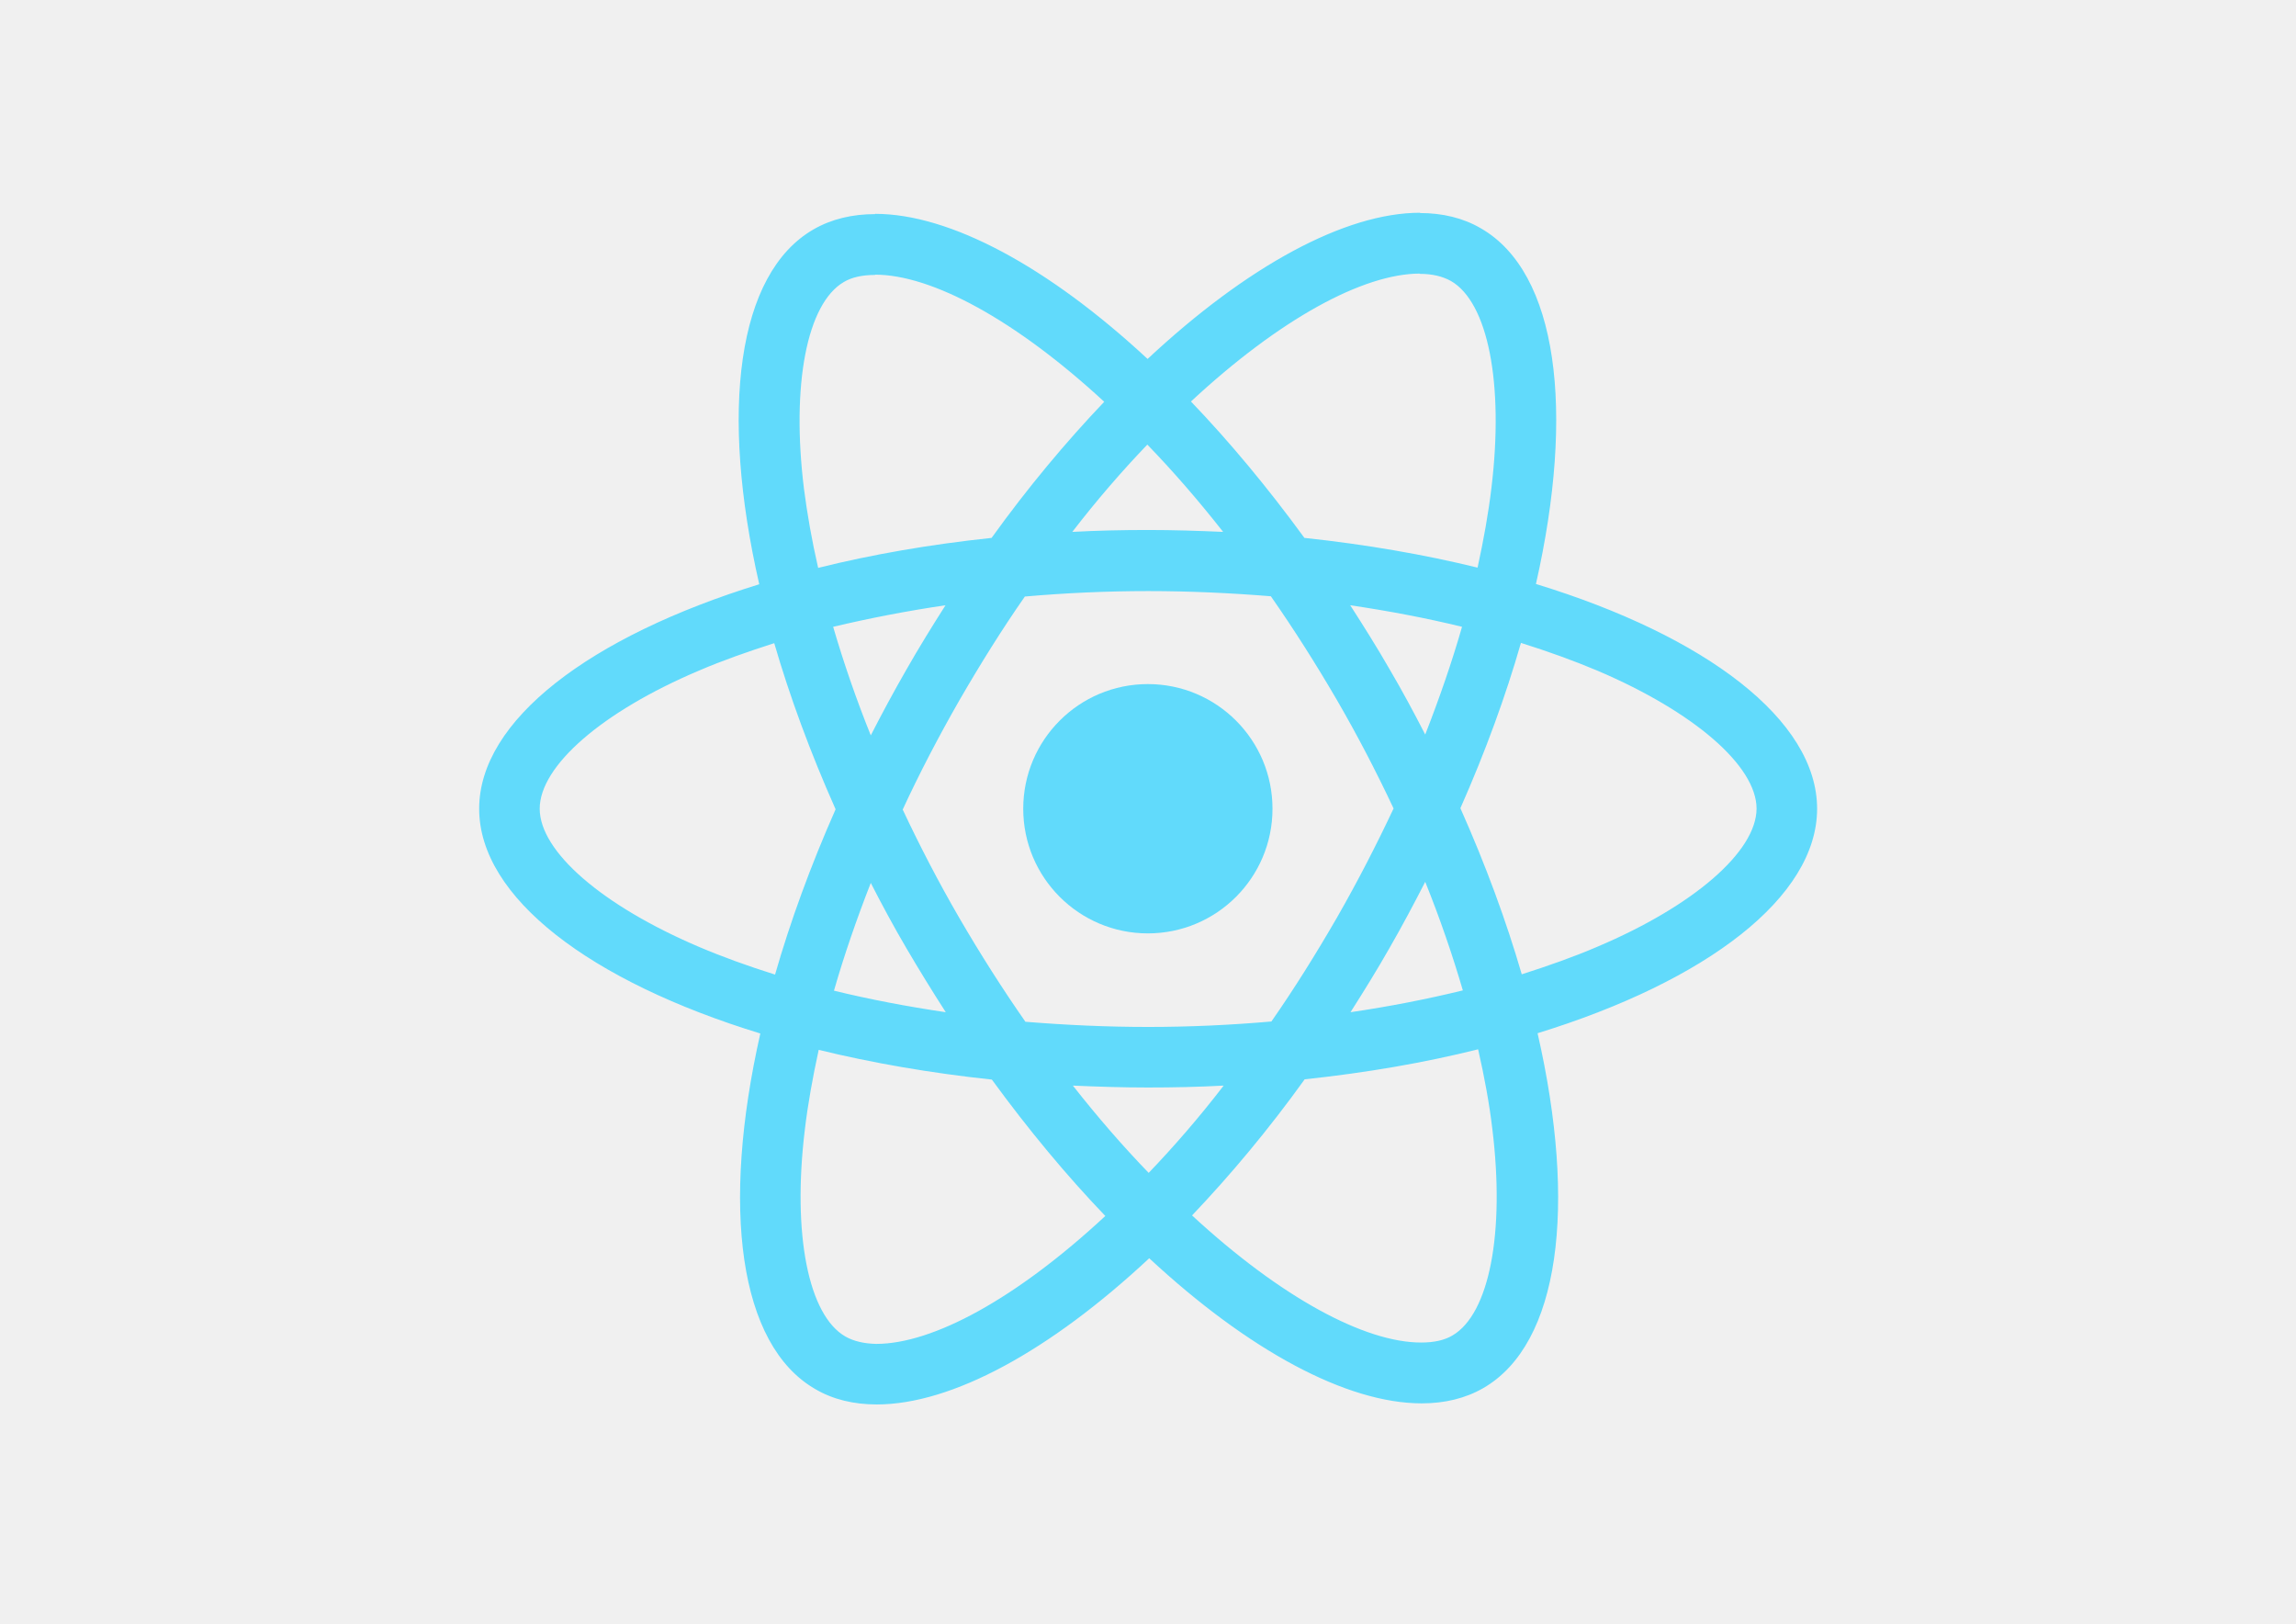
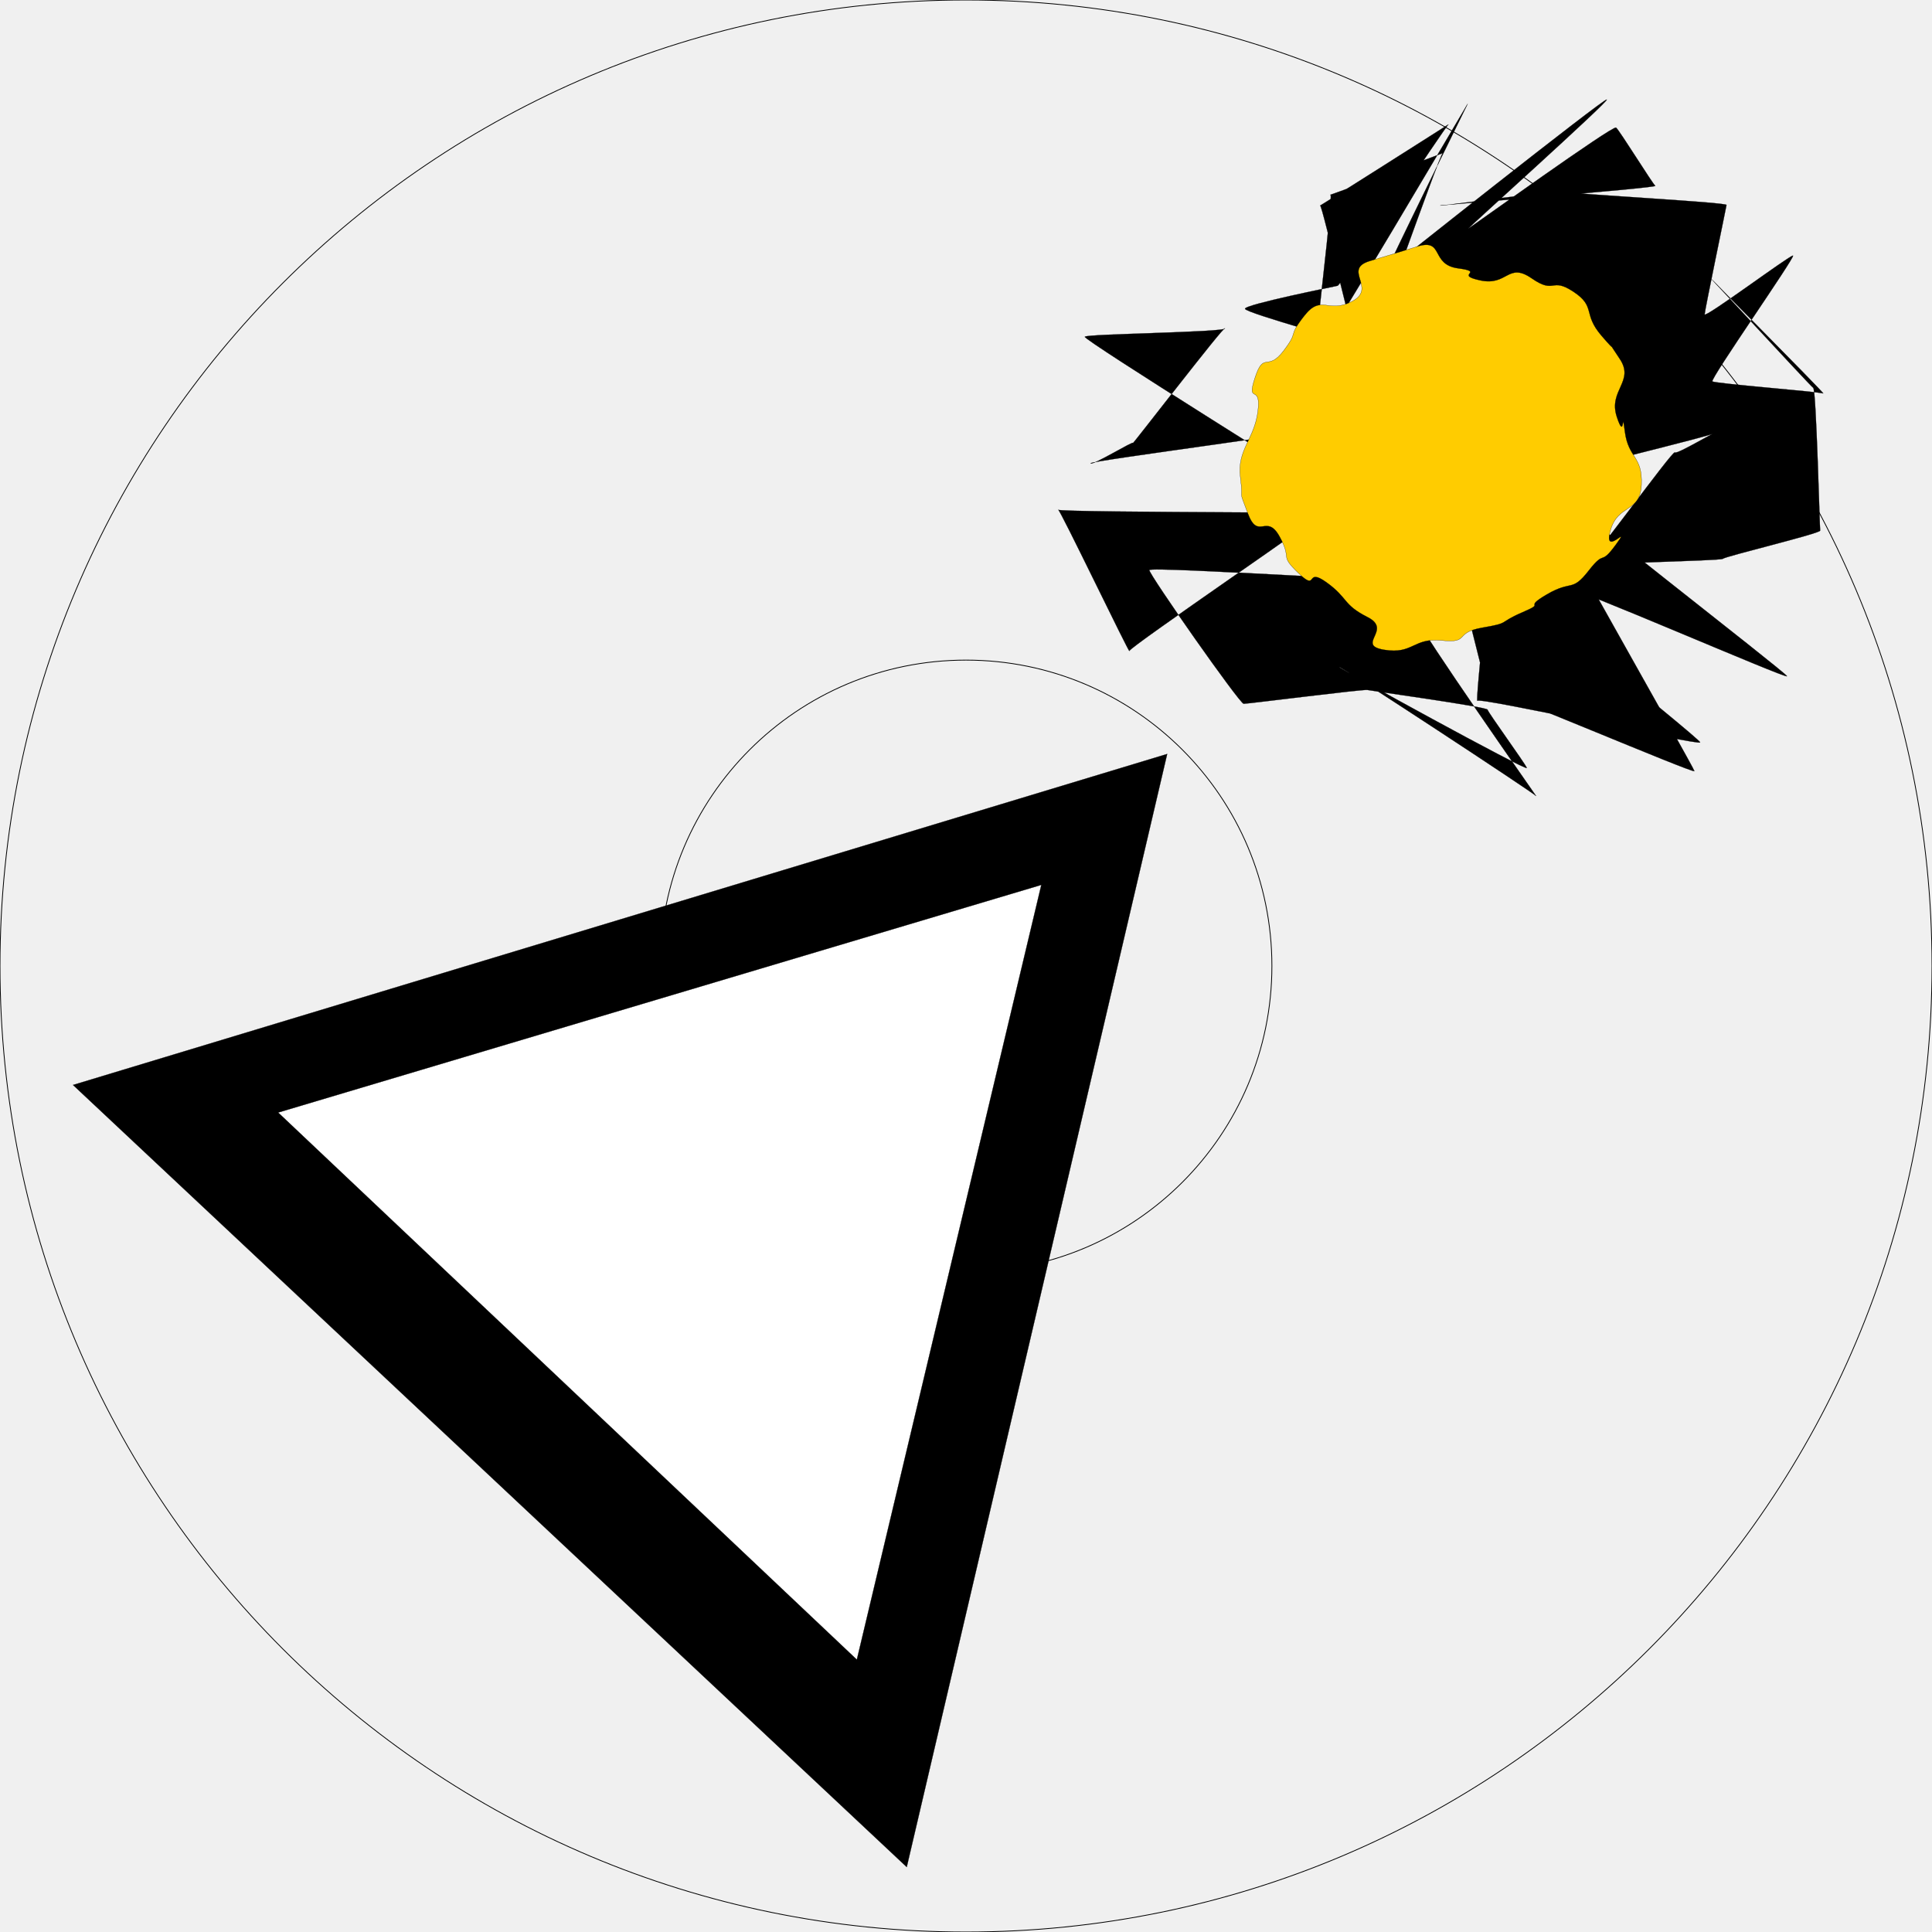
- <svg xmlns="http://www.w3.org/2000/svg" viewBox="0 0 841.9 595.3">
-   <g fill="#61DAFB">
-     <path d="M666.3 296.5c0-32.5-40.7-63.3-103.1-82.4 14.4-63.6 8-114.2-20.2-130.4-6.5-3.8-14.1-5.6-22.4-5.6v22.3c4.6 0 8.3.9 11.4 2.6 13.6 7.8 19.5 37.5 14.9 75.7-1.1 9.4-2.9 19.3-5.1 29.4-19.6-4.8-41-8.5-63.5-10.9-13.5-18.5-27.5-35.3-41.6-50 32.6-30.3 63.2-46.9 84-46.9V78c-27.5 0-63.5 19.6-99.9 53.6-36.4-33.8-72.4-53.2-99.9-53.2v22.3c20.7 0 51.4 16.5 84 46.6-14 14.7-28 31.4-41.3 49.9-22.6 2.4-44 6.1-63.6 11-2.3-10-4-19.7-5.2-29-4.7-38.2 1.1-67.9 14.6-75.8 3-1.8 6.9-2.6 11.5-2.6V78.5c-8.4 0-16 1.8-22.6 5.6-28.1 16.2-34.4 66.7-19.9 130.1-62.2 19.2-102.7 49.9-102.7 82.3 0 32.5 40.7 63.3 103.1 82.4-14.4 63.6-8 114.2 20.2 130.4 6.5 3.8 14.1 5.6 22.5 5.6 27.5 0 63.5-19.6 99.9-53.6 36.4 33.8 72.4 53.2 99.9 53.2 8.4 0 16-1.8 22.6-5.6 28.1-16.2 34.4-66.7 19.9-130.1 62-19.1 102.5-49.9 102.5-82.3zm-130.2-66.7c-3.7 12.9-8.3 26.2-13.5 39.5-4.1-8-8.4-16-13.1-24-4.6-8-9.5-15.8-14.4-23.4 14.2 2.1 27.9 4.7 41 7.9zm-45.8 106.5c-7.8 13.5-15.8 26.3-24.1 38.2-14.9 1.3-30 2-45.2 2-15.1 0-30.2-.7-45-1.9-8.3-11.9-16.4-24.6-24.2-38-7.6-13.1-14.5-26.4-20.8-39.8 6.2-13.4 13.2-26.8 20.7-39.9 7.8-13.5 15.8-26.3 24.1-38.2 14.9-1.3 30-2 45.2-2 15.1 0 30.2.7 45 1.9 8.3 11.9 16.4 24.6 24.2 38 7.6 13.1 14.5 26.4 20.8 39.8-6.3 13.4-13.2 26.8-20.7 39.9zm32.3-13c5.4 13.4 10 26.8 13.8 39.8-13.1 3.2-26.9 5.9-41.2 8 4.9-7.7 9.8-15.6 14.4-23.7 4.6-8 8.9-16.1 13-24.1zM421.2 430c-9.3-9.6-18.6-20.3-27.8-32 9 .4 18.2.7 27.5.7 9.4 0 18.7-.2 27.8-.7-9 11.7-18.3 22.4-27.5 32zm-74.4-58.9c-14.2-2.1-27.9-4.7-41-7.9 3.7-12.9 8.3-26.2 13.5-39.5 4.1 8 8.4 16 13.1 24 4.7 8 9.5 15.8 14.4 23.4zM420.7 163c9.3 9.6 18.6 20.3 27.8 32-9-.4-18.2-.7-27.5-.7-9.4 0-18.7.2-27.8.7 9-11.7 18.3-22.4 27.5-32zm-74 58.9c-4.9 7.7-9.8 15.6-14.4 23.7-4.6 8-8.9 16-13 24-5.4-13.4-10-26.8-13.8-39.8 13.1-3.1 26.9-5.8 41.2-7.9zm-90.5 125.2c-35.4-15.1-58.3-34.9-58.3-50.6 0-15.7 22.9-35.6 58.3-50.6 8.6-3.7 18-7 27.7-10.1 5.7 19.6 13.2 40 22.5 60.9-9.2 20.8-16.6 41.1-22.2 60.6-9.9-3.1-19.3-6.5-28-10.2zM310 490c-13.6-7.8-19.5-37.5-14.9-75.7 1.1-9.4 2.9-19.3 5.1-29.4 19.6 4.8 41 8.5 63.5 10.9 13.5 18.5 27.5 35.3 41.6 50-32.6 30.3-63.2 46.9-84 46.9-4.5-.1-8.3-1-11.3-2.7zm237.2-76.2c4.7 38.2-1.1 67.9-14.6 75.8-3 1.8-6.9 2.6-11.5 2.6-20.7 0-51.4-16.5-84-46.6 14-14.7 28-31.4 41.3-49.9 22.6-2.4 44-6.1 63.6-11 2.3 10.1 4.1 19.8 5.2 29.1zm38.5-66.7c-8.6 3.7-18 7-27.7 10.1-5.7-19.6-13.2-40-22.5-60.9 9.2-20.8 16.6-41.1 22.2-60.6 9.9 3.1 19.3 6.5 28.1 10.2 35.4 15.1 58.3 34.9 58.3 50.6-.1 15.7-23 35.6-58.4 50.6zM320.8 78.4z" />
-     <circle cx="420.9" cy="296.5" r="45.7" />
-     <path d="M520.5 78.1z" />
+ <svg xmlns="http://www.w3.org/2000/svg" width="120mm" height="120mm" viewBox="-60 -60 120 120" version="1.1" id="svg53">
+   <defs id="defs55" />
+   <g id="Template" style="fill:none;stroke:black;stroke-width:0.05">
+     <circle cx="0" cy="0" r="60" id="circle46" />
+     <circle cx="0" cy="0" r="19" id="circle48" />
+     <circle cx="0" cy="0" r="7.5" id="circle50" />
+     <path style="fill:#000000" id="path131" d="M 274,177 243.43,307.649 212.861,438.299 115,346.5 17.139,254.701 145.57,215.851 Z" transform="matrix(0.2645833,0,0,0.2645833,-60,-60)" />
+     <path style="fill:#000000" id="path245" d="m 346.839,164.511 c -0.646,0.871 3.695,-38.491 3.404,-37.717 -0.292,0.775 -19.147,31.265 -19.661,30.789 -0.514,-0.476 4.131,-10.92 2.991,-10.928 -1.14,-0.008 27.529,40.874 27.024,40.203 -0.505,-0.671 -45.407,-30.165 -46.197,-30.264 -0.79,-0.099 44.417,24.731 44.016,23.667 -0.4,-1.064 -9.089,-12.985 -9.205,-13.656 -0.116,-0.672 -27.248,-4.421 -28.201,-4.635 -0.953,-0.214 -28.112,3.258 -29.057,3.24 -0.945,-0.018 -22.214,-30.348 -22.142,-31.375 0.073,-1.026 68.109,3.587 67.813,2.593 -0.296,-0.994 -20.182,14.409 -20.74,13.782 -0.558,-0.627 19.506,-29.101 18.915,-29.524 -0.591,-0.423 -87.516,-0.291 -87.392,-1.025 0.124,-0.734 16.802,34.011 16.721,33.15 -0.08,-0.861 47.108,-32.906 46.997,-33.634 -0.111,-0.727 0.265,-2.921 -0.328,-3.448 -0.593,-0.527 -57.535,-35.976 -57.136,-36.673 0.398,-0.697 32.883,-1.023 32.899,-1.964 0.016,-0.941 -21.918,27.594 -21.593,26.915 0.325,-0.68 -9.489,5.344 -9.922,4.755 -0.433,-0.589 58.31,-8.089 58.141,-9.096 -0.169,-1.007 5.142,-17.494 5.401,-18.121 0.259,-0.627 -27.281,-8.053 -27.32,-9.06 -0.039,-1.008 21.033,-5.221 21.754,-5.406 0.721,-0.184 25.36,-37.457 26.007,-37.869 0.647,-0.412 -30.604,19.459 -30.126,19.043 0.478,-0.416 9.313,38.429 10.067,37.78 0.753,-0.649 18.024,-49.885 18.711,-50.09 0.687,-0.206 -27.288,10.241 -26.38,9.768 0.908,-0.473 -4.107,37.712 -3.404,37.717 0.703,0.005 35.174,-58.187 35.637,-59.055 0.463,-0.868 -19.648,39.883 -18.967,39.194 0.681,-0.689 51.026,-40.542 51.628,-40.203 0.602,0.339 -33.104,30.609 -32.455,30.264 0.649,-0.346 33.861,-24.252 34.636,-23.667 0.775,0.585 8.537,13.131 9.205,13.656 0.668,0.525 -51.583,4.588 -50.452,4.635 1.131,0.047 28.011,-3.75 29.057,-3.24 1.046,0.51 38.212,2.46 38.118,3.109 -0.094,0.649 -5.081,24.603 -5.137,25.673 -0.056,1.07 20.071,-13.958 20.74,-13.782 0.669,0.176 -19.536,29.013 -18.915,29.524 0.621,0.511 25.208,2.45 26.011,2.821 0.803,0.371 -34.638,-35.111 -33.993,-34.946 0.645,0.166 30.965,33.24 31.655,33.634 0.691,0.394 1.516,32.836 1.624,33.51 0.108,0.673 -22.336,6.059 -22.811,6.611 -0.475,0.552 -33.55,0.996 -32.899,1.964 0.651,0.969 21.029,-27.45 21.593,-26.915 0.564,0.536 10.29,-5.465 9.922,-4.755 -0.368,0.71 -39.962,10.129 -40.869,10.892 -0.907,0.763 57.166,45.598 57.276,46.387 0.11,0.789 -52.09,-21.962 -52.628,-21.002 -0.538,0.96 -5.757,-23.8 -5.778,-22.86 -0.021,0.94 36.584,65.376 36.67,66.135 0.086,0.759 -48.309,-19.914 -48.527,-19.043 -0.218,0.87 -9.582,-38.783 -10.067,-37.78 -0.485,1.003 60.135,49.3 59.942,50.09 -0.193,0.791 -51.626,-10.639 -52.273,-9.768 z" transform="matrix(0.2645833,0,0,0.2645833,-60,-60)" />
+     <path style="fill:#ffffff" id="path193" d="M 63,253 242.151,199.567 198.849,381.433 Z" transform="matrix(0.2645833,0,0,0.2645833,-59.39199,-57.83799)" />
+     <path style="fill:#ffcc00" id="path249" d="m 371.492,136.404 c -4.044,5.189 -3.851,2.106 -9.81,5.58 -5.959,3.473 0.141,1.673 -5.779,4.223 -5.92,2.549 -2.613,2.431 -9.407,3.599 -6.794,1.169 -2.717,3.687 -9.485,2.999 -6.768,-0.689 -6.71,3.315 -13.53,2.193 -6.82,-1.122 2.051,-4.658 -3.875,-7.655 -5.926,-2.997 -4.495,-4.456 -9.665,-8.175 -5.171,-3.719 -1.838,2.388 -6.566,-2.154 -4.728,-4.542 -1.34,-2.902 -4.431,-8.563 -3.091,-5.661 -5.024,1.014 -7.463,-5.453 -2.438,-6.468 -0.955,-2.16 -1.772,-8.573 -0.817,-6.413 3.335,-8.855 4.125,-15.511 0.791,-6.656 -2.8,-1.289 -0.7,-7.743 2.099,-6.454 2.873,-1.303 6.709,-6.343 3.836,-5.04 0.749,-2.943 4.852,-8.203 4.104,-5.26 5.547,-0.361 11.331,-3.475 5.784,-3.113 -2.454,-7.487 4.124,-9.441 6.579,-1.954 4.967,-1.504 11.196,-3.413 6.229,-1.909 2.937,4.275 9.485,5.147 6.548,0.872 -1.162,1.484 5.25,2.839 6.413,1.355 6.406,-4.371 12.021,-0.491 5.615,3.88 4.425,-0.412 9.799,3.142 5.375,3.554 2.102,5.101 6.566,10.3 4.464,5.199 0.698,0.132 4.297,5.45 3.598,5.317 -2.716,7.368 -0.683,13.599 2.033,6.231 1.073,-2.753 1.906,3.54 0.833,6.293 4.181,5.64 3.886,12.397 -0.295,6.757 -5.577,4.465 -7.311,10.856 -1.734,6.391 5.163,-2.045 1.303,3.23 -3.86,5.274 -2.329,0.909 -6.373,6.098 z" transform="matrix(0.2645833,0,0,0.2645833,-59.61271,-60.64895)" />
  </g>
</svg>
